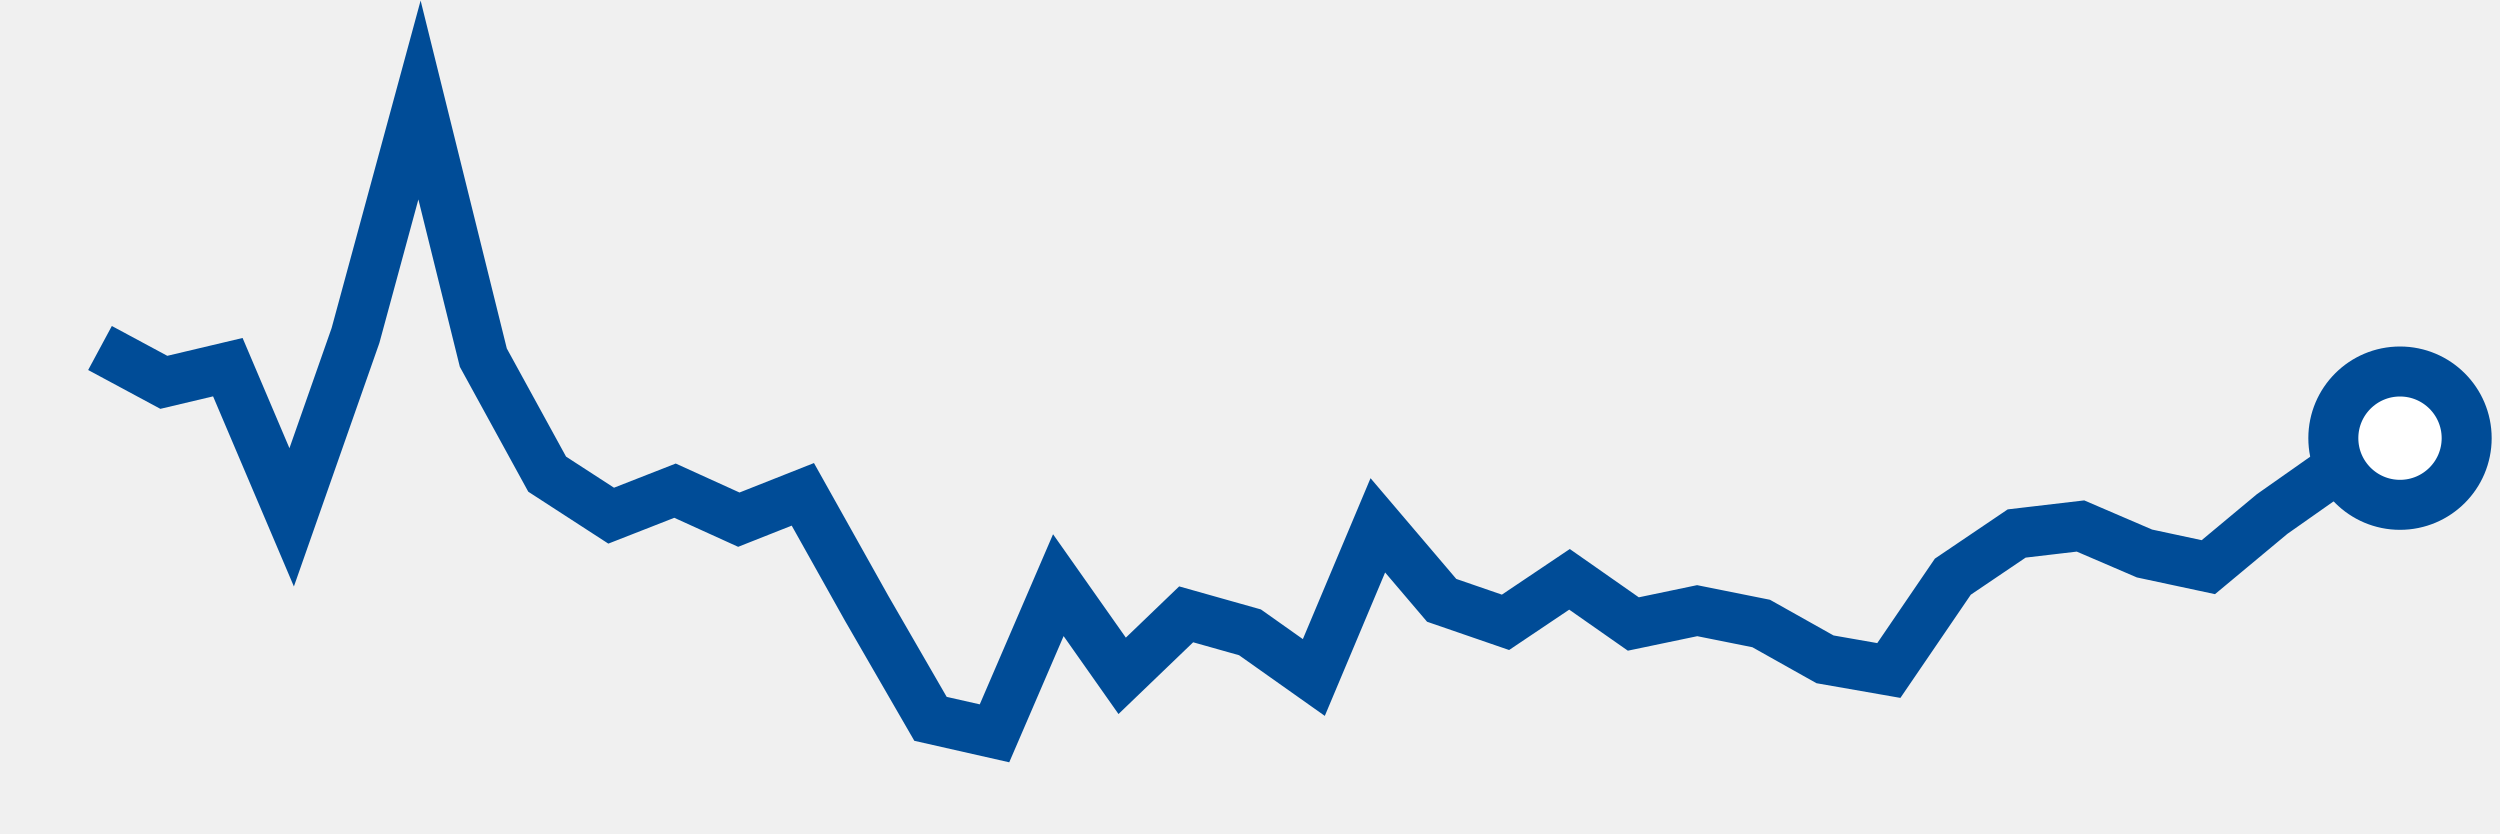
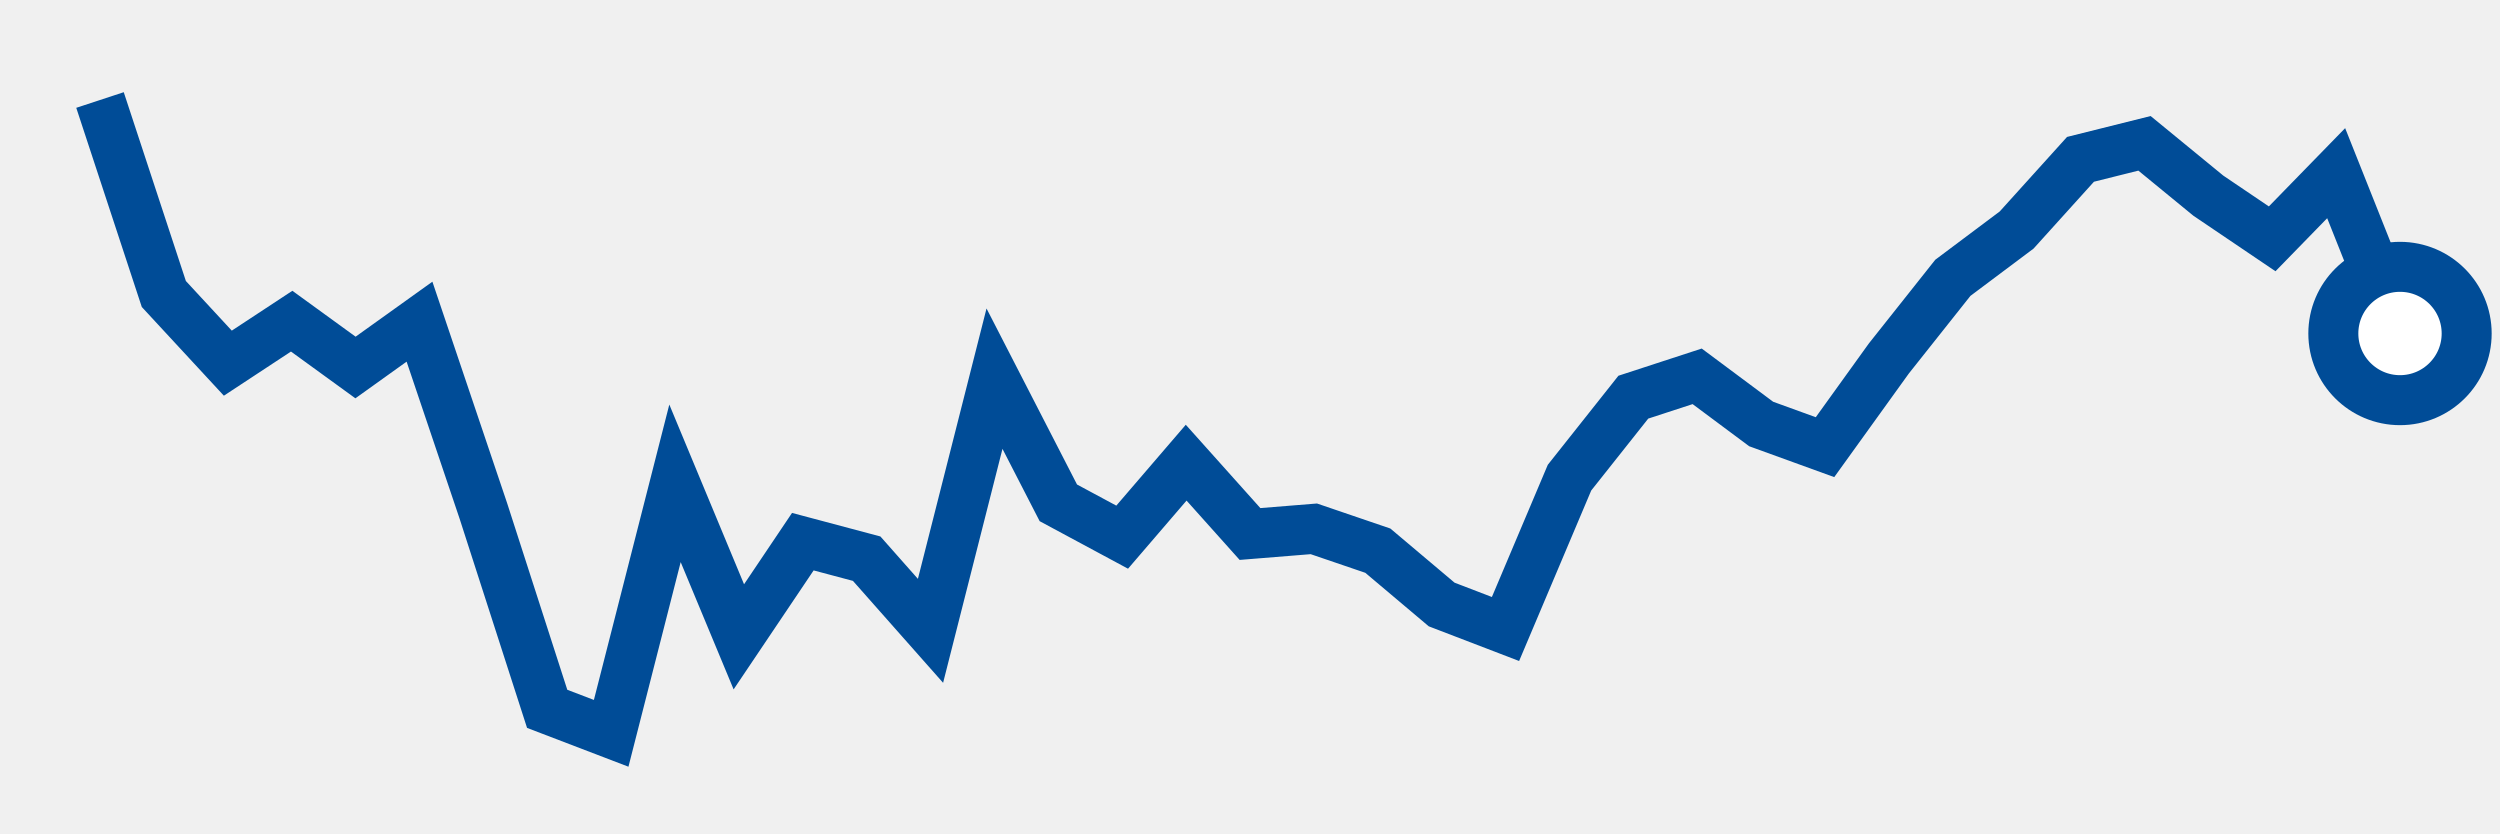
<svg xmlns="http://www.w3.org/2000/svg" height="50" width="150" version="1.1">
-   <polyline points="6,20.88 9.83,22.94 13.67,22.03 17.5,31.04 21.33,20.13 25.17,6 29,21.46 32.83,28.45 36.67,30.94 40.5,29.44 44.33,31.18 48.17,29.66 52,36.5 55.83,43.13 59.67,44 63.5,35.11 67.33,40.55 71.17,36.86 75,37.94 78.83,40.65 82.67,31.52 86.5,36.02 90.33,37.34 94.17,34.76 98,37.44 101.83,36.64 105.67,37.41 109.5,39.56 113.33,40.23 117.17,34.6 121,32.01 124.83,31.56 128.67,33.21 132.5,34.03 136.33,30.84 140.17,28.14 144,26.29" style="fill:none;stroke:#004C97;stroke-width:3" />
-   <circle cx="144" cy="26.29" r="4" fill="white" stroke="#004C97" stroke-width="3" />
+   <polyline points="6,6 9.83,17.64 13.67,21.79 17.5,19.27 21.33,22.05 25.17,19.3 29,30.65 32.83,42.53 36.67,44 40.5,29 44.33,38.21 48.17,32.5 52,33.52 55.83,37.85 59.67,22.72 63.5,30.17 67.33,32.23 71.17,27.76 75,32.04 78.83,31.73 82.67,33.04 86.5,36.27 90.33,37.74 94.17,28.66 98,23.83 101.83,22.58 105.67,25.44 109.5,26.83 113.33,21.51 117.17,16.67 121,13.8 124.83,9.56 128.67,8.6 132.5,11.74 136.33,14.33 140.17,10.39 144,20.01" style="fill:none;stroke:#004C97;stroke-width:3" />
+   <circle cx="144" cy="20.01" r="4" fill="white" stroke="#004C97" stroke-width="3" />
</svg>
